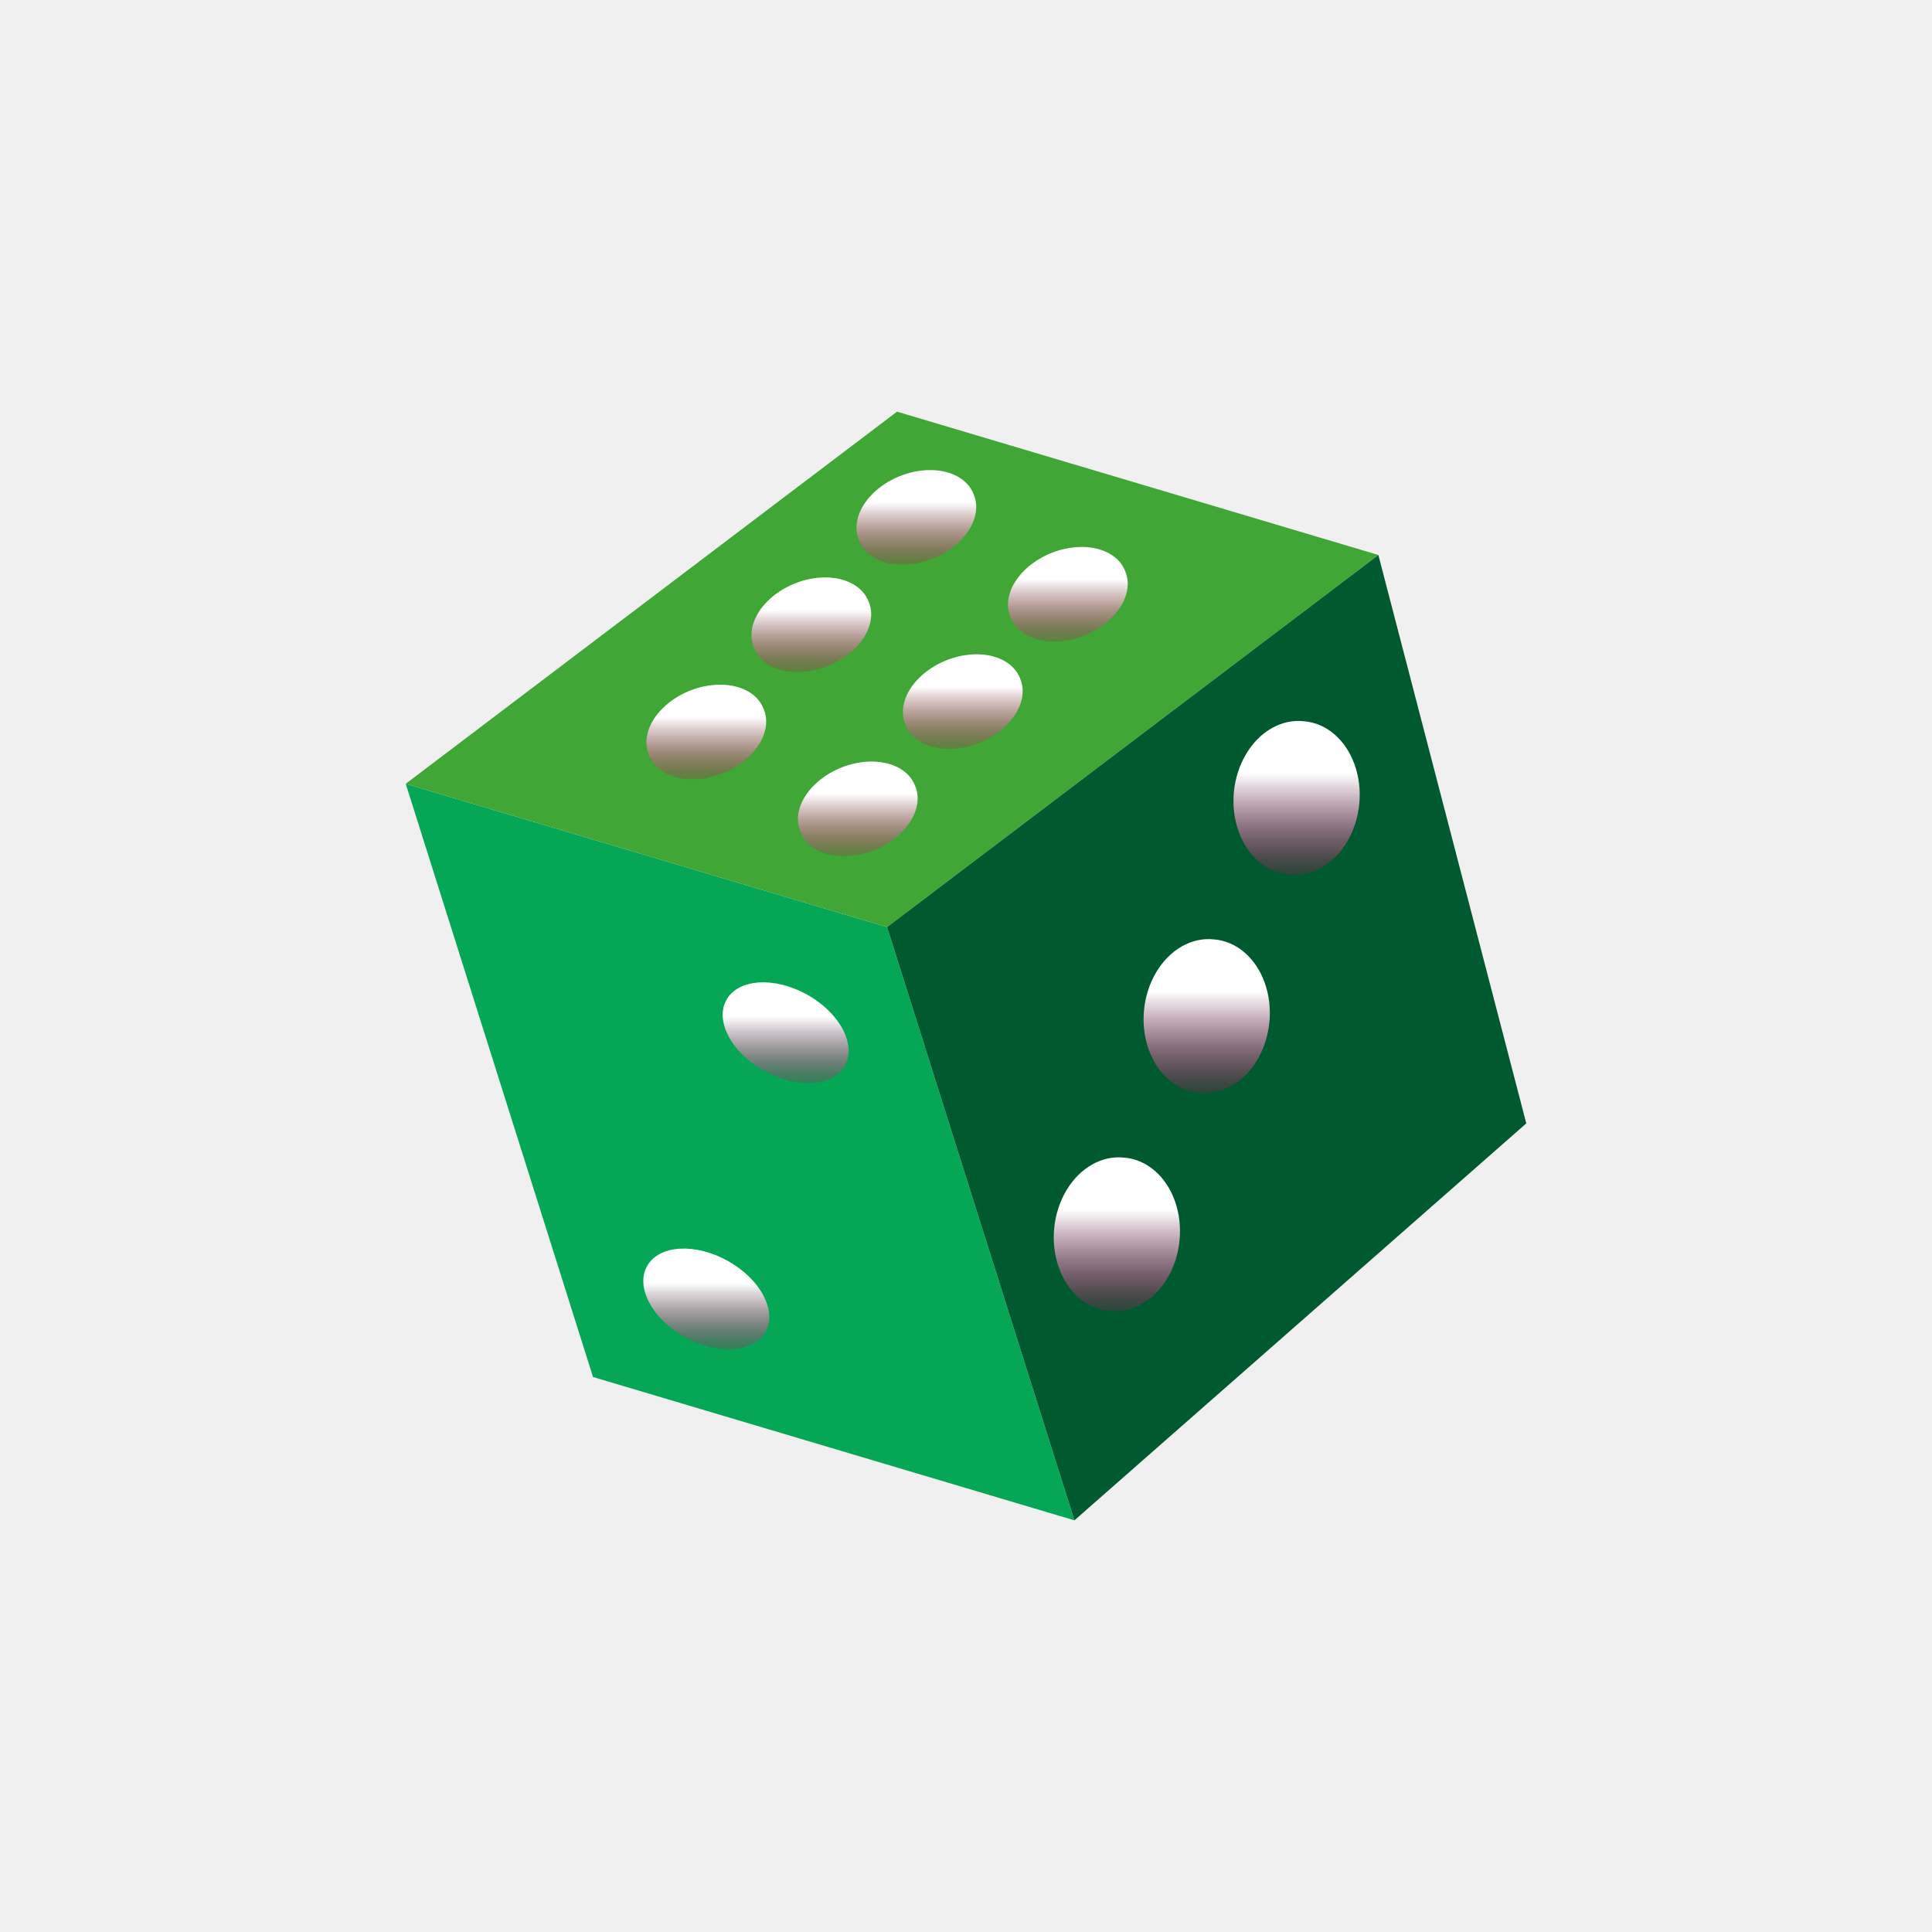
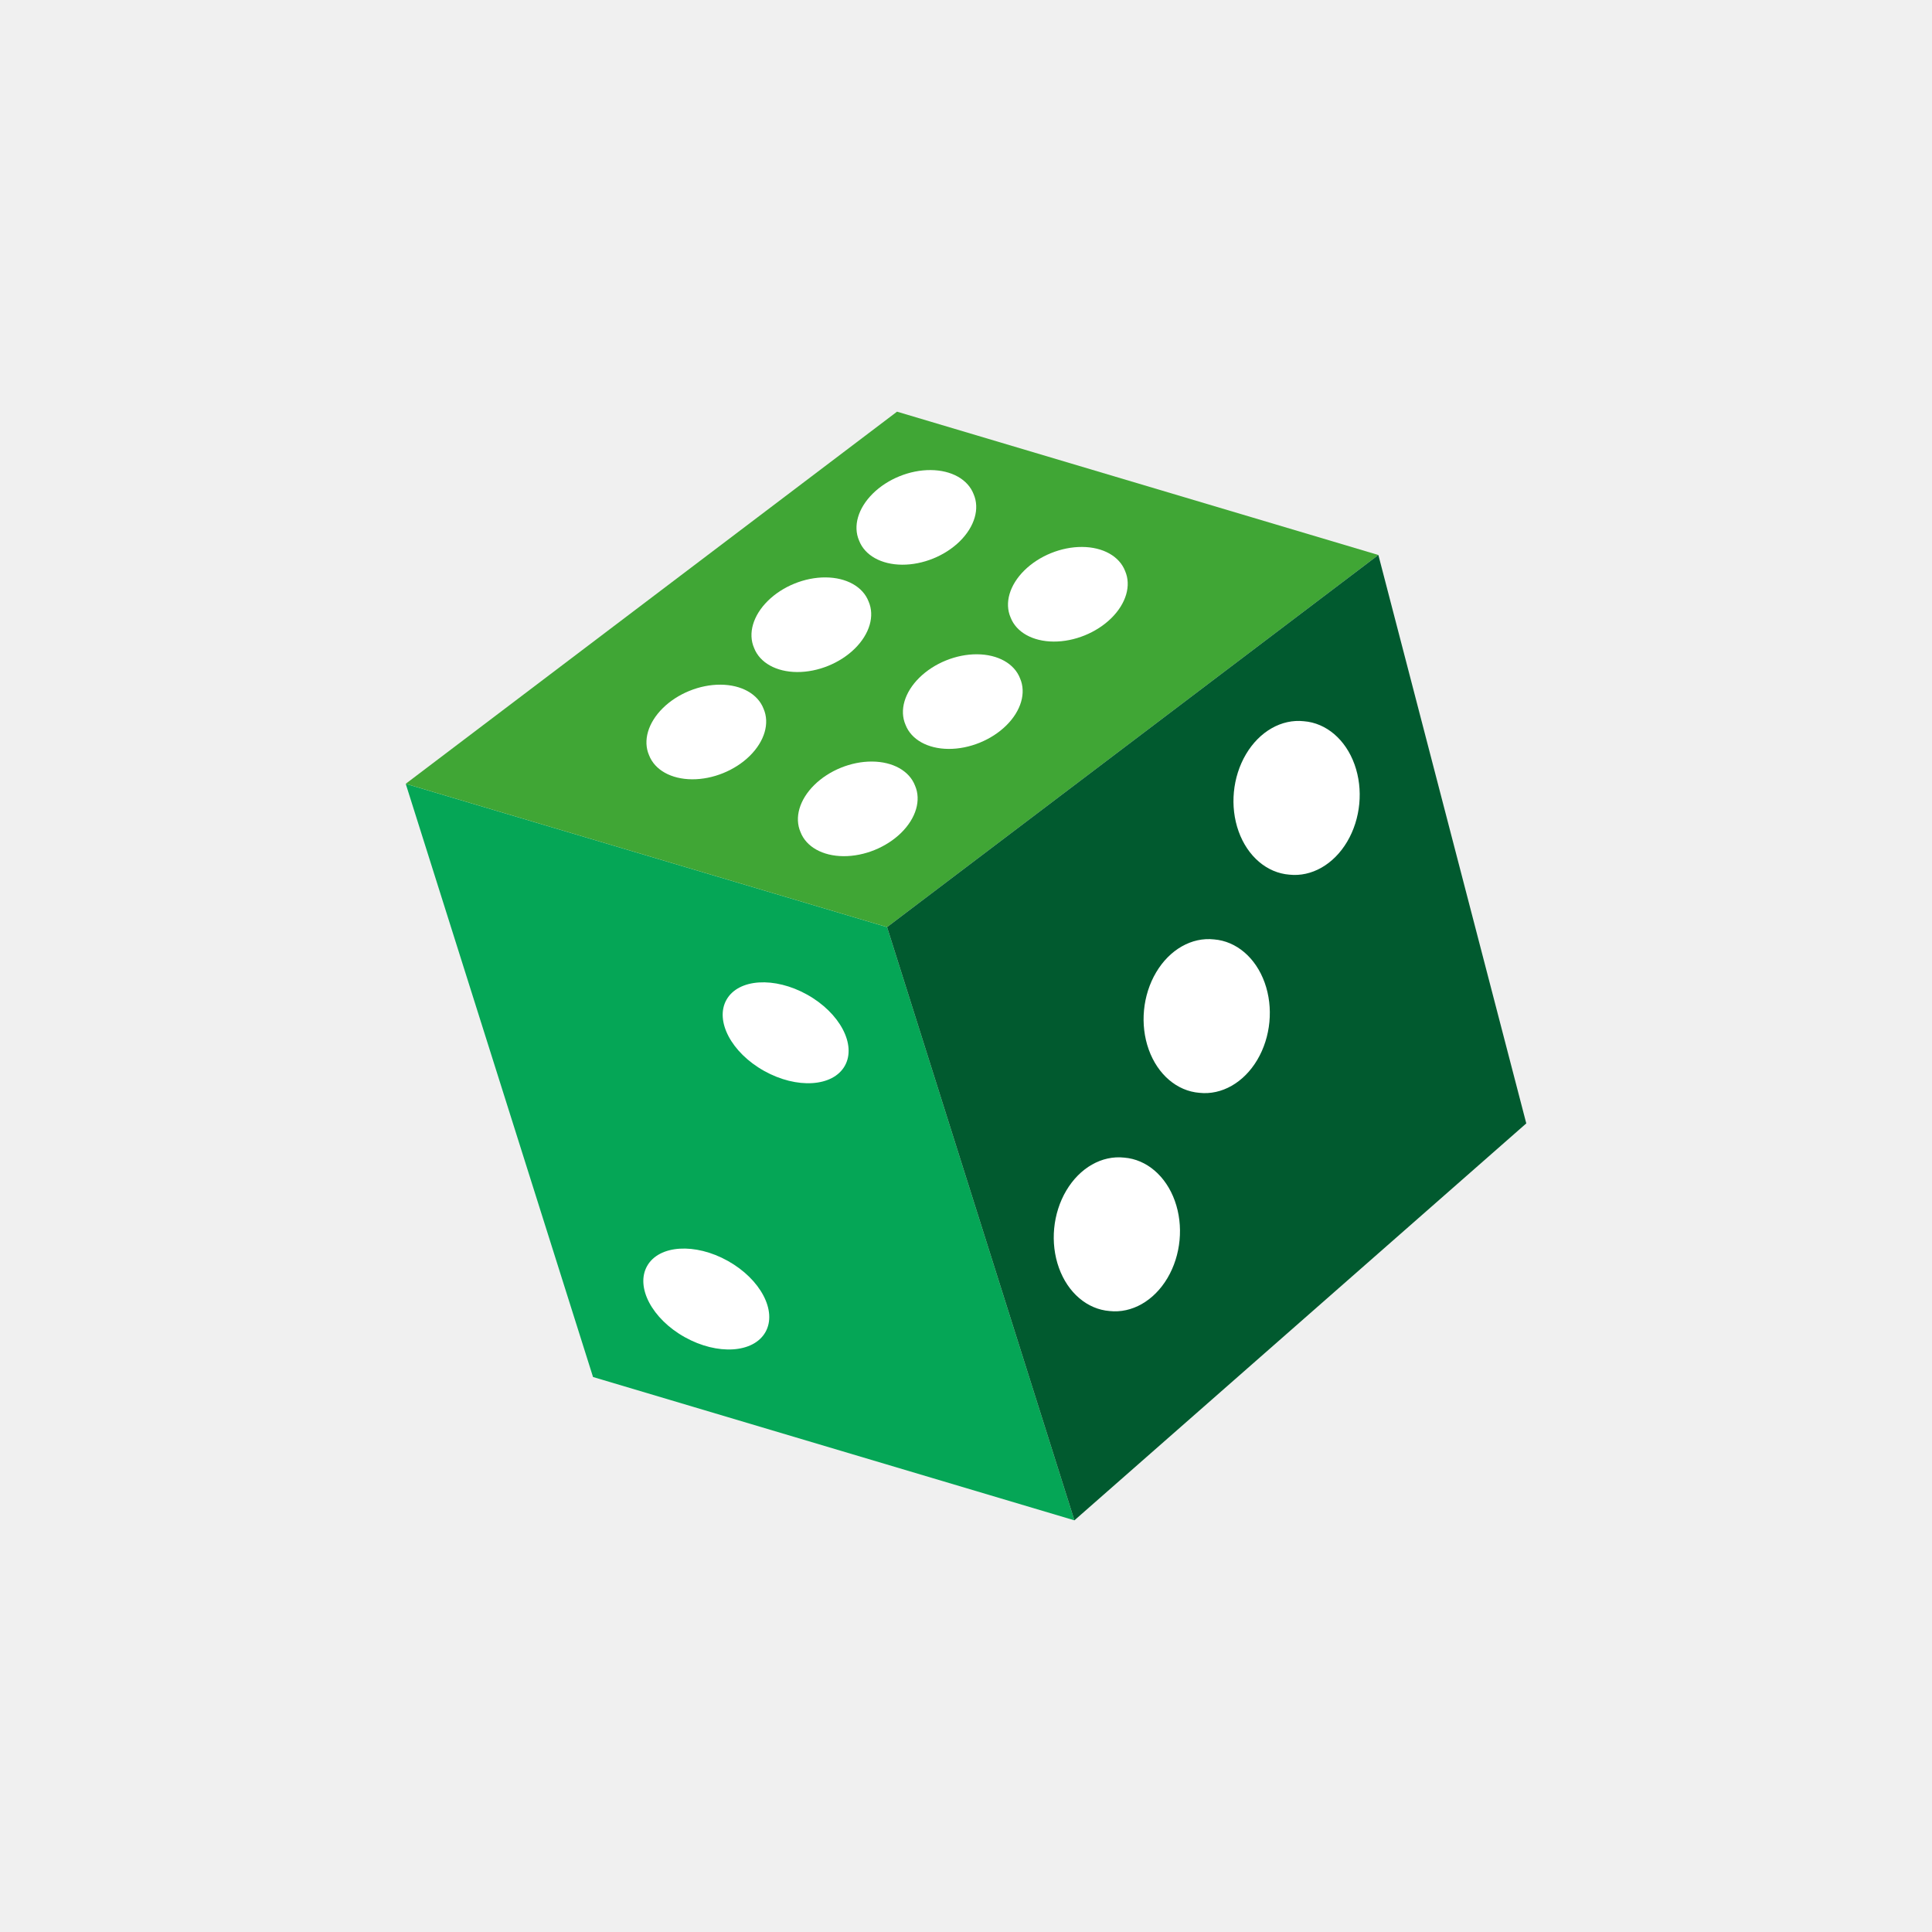
<svg xmlns="http://www.w3.org/2000/svg" width="108" height="108" viewBox="0 0 302.59 300.98">
  <g transform="translate(63.5439, 63.67022) scale(0.58, 0.576914)">
    <path d="M180.57,300.98l-129.99,-38.91l-50.58,-161.05l129.98,38.91l50.59,161.05z" fill="#05a656" />
    <path d="M129.98,139.93l-129.98,-38.91l132.67,-101.02l129.98,38.91l-132.67,101.02z" fill="#40a635" />
    <path d="M180.57,300.98l122.02,-107.76l-39.94,-154.31l-132.67,101.02l50.59,161.05z" fill="#015a2f" />
-     <path d="M238.59,125.69a20.92,16.8 95.42,1 0,3.95 -41.65a20.92,16.8 95.42,1 0,-3.95 41.65z" fill="url(#gradient1)" />
-     <path d="M214.32,184.92a20.92,16.8 95.42,1 0,3.95 -41.65a20.92,16.8 95.42,1 0,-3.95 41.65z" fill="url(#gradient2)" />
-     <path d="M190.06,244.16a20.92,16.8 95.42,1 0,3.95 -41.65a20.92,16.8 95.42,1 0,-3.95 41.65z" fill="url(#gradient3)" />
-     <path d="M122.43,35.01a11.88,16.7 67.8,1 0,30.92 -12.62a11.88,16.7 67.8,1 0,-30.92 12.62z" fill="url(#gradient4)" />
-     <path d="M163.34,55.88a11.88,16.7 67.8,1 0,30.92 -12.62a11.88,16.7 67.8,1 0,-30.92 12.62z" fill="url(#gradient5)" />
-     <path d="M94.07,64.15a11.88,16.7 67.8,1 0,30.92 -12.62a11.88,16.7 67.8,1 0,-30.92 12.62z" fill="url(#gradient6)" />
-     <path d="M134.97,85.02a11.88,16.7 67.8,1 0,30.92 -12.62a11.88,16.7 67.8,1 0,-30.92 12.62z" fill="url(#gradient7)" />
-     <path d="M65.71,93.27a11.88,16.7 67.8,1 0,30.92 -12.62a11.88,16.7 67.8,1 0,-30.92 12.62z" fill="url(#gradient8)" />
-     <path d="M106.61,114.14a11.88,16.7 67.8,1 0,30.92 -12.62a11.88,16.7 67.8,1 0,-30.92 12.62z" fill="url(#gradient9)" />
-     <path d="M96.78,178.97a11.87,18.32 119.32,1 0,11.63 -20.7a11.87,18.32 119.32,1 0,-11.63 20.7z" fill="url(#gradient10)" />
-     <path d="M75.35,251.25a11.87,18.32 119.32,1 0,11.63 -20.7a11.87,18.32 119.32,1 0,-11.63 20.7z" fill="url(#gradient11)" />
+     <path d="M238.59,125.69a20.92,16.8 95.42,1 0,3.95 -41.65a20.92,16.8 95.42,1 0,-3.95 41.65z" fill="#ffffff" />
+     <path d="M214.32,184.92a20.92,16.8 95.42,1 0,3.95 -41.65a20.92,16.8 95.42,1 0,-3.95 41.65z" fill="#ffffff" />
+     <path d="M190.06,244.16a20.92,16.8 95.42,1 0,3.95 -41.65a20.92,16.8 95.42,1 0,-3.95 41.65z" fill="#ffffff" />
+     <path d="M122.43,35.01a11.88,16.7 67.8,1 0,30.92 -12.62a11.88,16.7 67.8,1 0,-30.92 12.62z" fill="#ffffff" />
+     <path d="M163.34,55.88a11.88,16.7 67.8,1 0,30.92 -12.62a11.88,16.7 67.8,1 0,-30.92 12.62z" fill="#ffffff" />
+     <path d="M94.07,64.15a11.88,16.7 67.8,1 0,30.92 -12.62a11.88,16.7 67.8,1 0,-30.92 12.62z" fill="#ffffff" />
+     <path d="M134.97,85.02a11.88,16.7 67.8,1 0,30.92 -12.62a11.88,16.7 67.8,1 0,-30.92 12.62z" fill="#ffffff" />
+     <path d="M65.71,93.27a11.88,16.7 67.8,1 0,30.92 -12.62a11.88,16.7 67.8,1 0,-30.92 12.62z" fill="#ffffff" />
+     <path d="M106.61,114.14a11.88,16.7 67.8,1 0,30.92 -12.62a11.88,16.7 67.8,1 0,-30.92 12.62z" fill="#ffffff" />
+     <path d="M96.78,178.97a11.87,18.32 119.32,1 0,11.63 -20.7a11.87,18.32 119.32,1 0,-11.63 20.7z" fill="#ffffff" />
+     <path d="M75.35,251.25a11.87,18.32 119.32,1 0,11.63 -20.7a11.87,18.32 119.32,1 0,-11.63 20.7z" fill="#ffffff" />
  </g>
-   <defs>
-     <linearGradient id="gradient1" x1="240.56" y1="83.97" x2="240.56" y2="125.74" gradientUnits="userSpaceOnUse">
-       <stop offset="0.34" stop-color="#FFFFFFFF" />
-       <stop offset="0.41" stop-color="#F9E8F1ED" />
-       <stop offset="0.58" stop-color="#EFADCEBD" />
-       <stop offset="0.82" stop-color="#DB4E9572" />
-       <stop offset="1" stop-color="#CC006633" />
-     </linearGradient>
-     <linearGradient id="gradient2" x1="216.31" y1="143.2" x2="216.31" y2="184.97" gradientUnits="userSpaceOnUse">
-       <stop offset="0.34" stop-color="#FFFFFFFF" />
-       <stop offset="0.41" stop-color="#F9E8F1ED" />
-       <stop offset="0.58" stop-color="#EFADCEBD" />
-       <stop offset="0.82" stop-color="#DB4E9572" />
-       <stop offset="1" stop-color="#CC006633" />
-     </linearGradient>
-     <linearGradient id="gradient3" x1="192.05" y1="202.44" x2="192.05" y2="244.21" gradientUnits="userSpaceOnUse">
-       <stop offset="0.34" stop-color="#FFFFFFFF" />
-       <stop offset="0.41" stop-color="#F9E8F1ED" />
-       <stop offset="0.58" stop-color="#EFADCEBD" />
-       <stop offset="0.82" stop-color="#DB4E9572" />
-       <stop offset="1" stop-color="#CC006633" />
-     </linearGradient>
-     <linearGradient id="gradient4" x1="137.9" y1="16.02" x2="137.9" y2="41.38" gradientUnits="userSpaceOnUse">
-       <stop offset="0.34" stop-color="#FFFFFFFF" />
-       <stop offset="0.41" stop-color="#F9E8F1ED" />
-       <stop offset="0.58" stop-color="#EFADCEBD" />
-       <stop offset="0.82" stop-color="#DB4E9572" />
-       <stop offset="1" stop-color="#CC006633" />
-     </linearGradient>
-     <linearGradient id="gradient5" x1="178.8" y1="36.9" x2="178.8" y2="62.27" gradientUnits="userSpaceOnUse">
-       <stop offset="0.34" stop-color="#FFFFFFFF" />
-       <stop offset="0.41" stop-color="#F9E8F1ED" />
-       <stop offset="0.58" stop-color="#EFADCEBD" />
-       <stop offset="0.82" stop-color="#DB4E9572" />
-       <stop offset="1" stop-color="#CC006633" />
-     </linearGradient>
-     <linearGradient id="gradient6" x1="109.53" y1="45.17" x2="109.53" y2="70.53" gradientUnits="userSpaceOnUse">
-       <stop offset="0.34" stop-color="#FFFFFFFF" />
-       <stop offset="0.41" stop-color="#F9E8F1ED" />
-       <stop offset="0.58" stop-color="#EFADCEBD" />
-       <stop offset="0.82" stop-color="#DB4E9572" />
-       <stop offset="1" stop-color="#CC006633" />
-     </linearGradient>
-     <linearGradient id="gradient7" x1="150.43" y1="66.03" x2="150.43" y2="91.4" gradientUnits="userSpaceOnUse">
-       <stop offset="0.34" stop-color="#FFFFFFFF" />
-       <stop offset="0.41" stop-color="#F9E8F1ED" />
-       <stop offset="0.58" stop-color="#EFADCEBD" />
-       <stop offset="0.82" stop-color="#DB4E9572" />
-       <stop offset="1" stop-color="#CC006633" />
-     </linearGradient>
-     <linearGradient id="gradient8" x1="81.17" y1="74.29" x2="81.17" y2="99.66" gradientUnits="userSpaceOnUse">
-       <stop offset="0.34" stop-color="#FFFFFFFF" />
-       <stop offset="0.41" stop-color="#F9E8F1ED" />
-       <stop offset="0.58" stop-color="#EFADCEBD" />
-       <stop offset="0.82" stop-color="#DB4E9572" />
-       <stop offset="1" stop-color="#CC006633" />
-     </linearGradient>
-     <linearGradient id="gradient9" x1="122.06" y1="95.15" x2="122.06" y2="120.52" gradientUnits="userSpaceOnUse">
-       <stop offset="0.34" stop-color="#FFFFFFFF" />
-       <stop offset="0.41" stop-color="#F9E8F1ED" />
-       <stop offset="0.58" stop-color="#EFADCEBD" />
-       <stop offset="0.82" stop-color="#DB4E9572" />
-       <stop offset="1" stop-color="#CC006633" />
-     </linearGradient>
-     <linearGradient id="gradient10" x1="102.58" y1="154.92" x2="102.58" y2="182.31" gradientUnits="userSpaceOnUse">
-       <stop offset="0.34" stop-color="#FFFFFFFF" />
-       <stop offset="0.41" stop-color="#F9E8F1ED" />
-       <stop offset="0.58" stop-color="#EFADCEBD" />
-       <stop offset="0.82" stop-color="#DB4E9572" />
-       <stop offset="1" stop-color="#CC006633" />
-     </linearGradient>
-     <linearGradient id="gradient11" x1="81.15" y1="227.22" x2="81.15" y2="254.61" gradientUnits="userSpaceOnUse">
-       <stop offset="0.34" stop-color="#FFFFFFFF" />
-       <stop offset="0.41" stop-color="#F9E8F1ED" />
-       <stop offset="0.58" stop-color="#EFADCEBD" />
-       <stop offset="0.82" stop-color="#DB4E9572" />
-       <stop offset="1" stop-color="#CC006633" />
-     </linearGradient>
-   </defs>
</svg>
